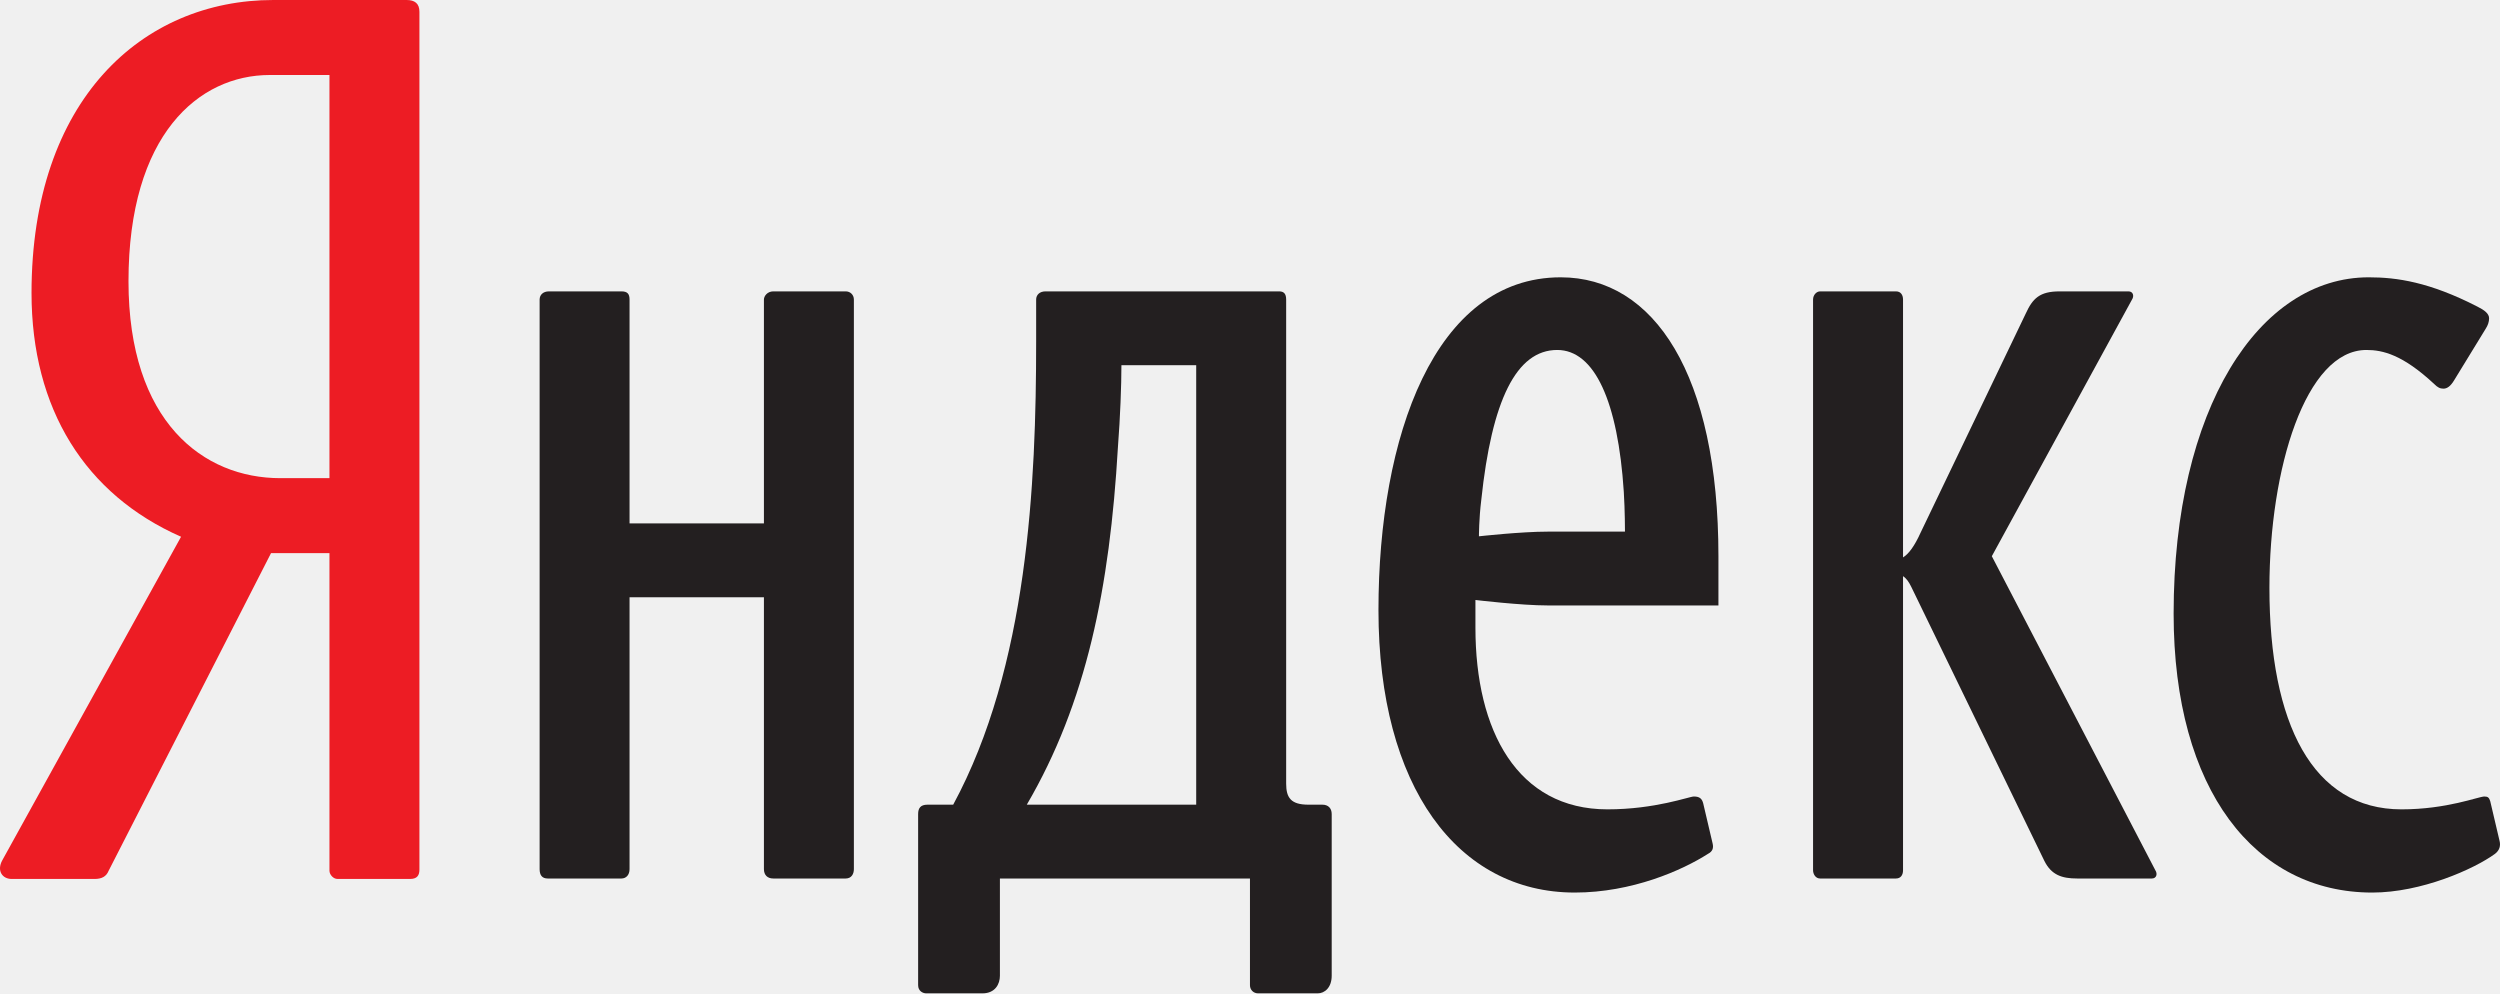
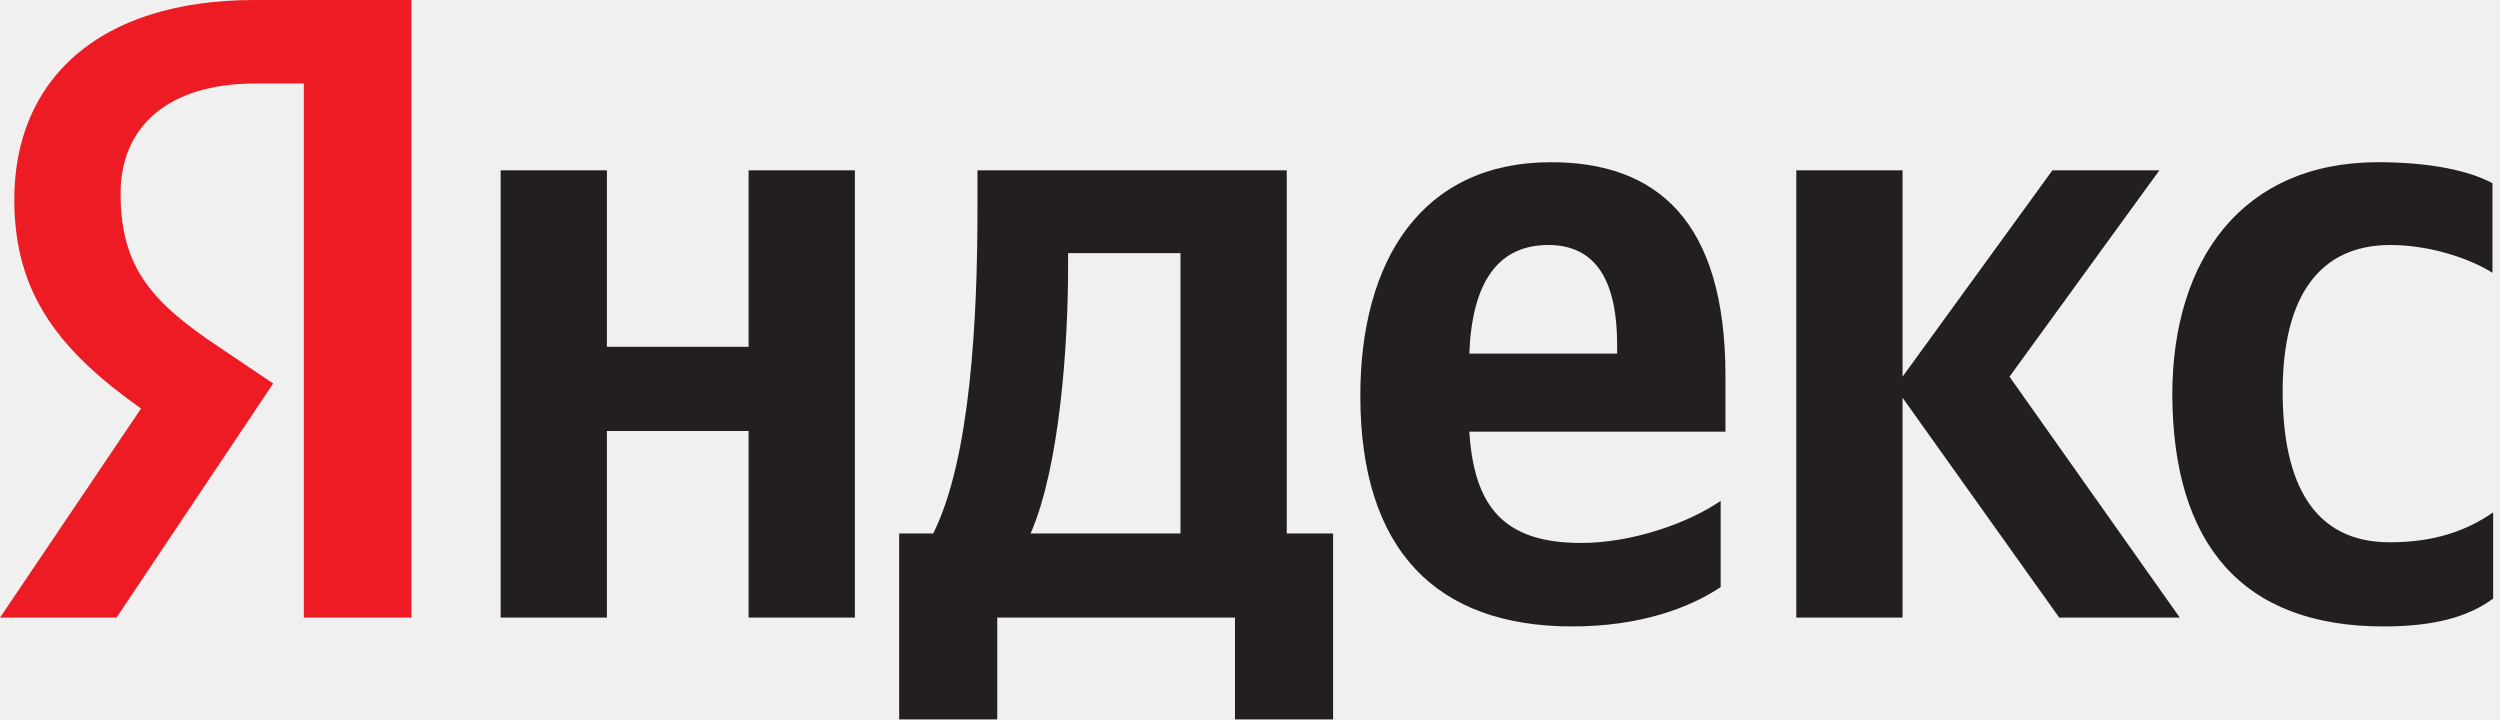
- <svg xmlns="http://www.w3.org/2000/svg" width="399.38" height="158.69" id="svg3045" version="1.1">
-   <defs id="defs3047">
-     <clipPath clipPathUnits="userSpaceOnUse" id="clipPath16">
-       <path d="m 0,841.89 595.276,0 L 595.276,0 0,0 0,841.89 z" id="path18" />
+ <svg xmlns="http://www.w3.org/2000/svg" width="139" height="40" viewBox="0 0 139 40" fill="none">
+   <g clip-path="url(#clip0_11_6939)">
+     <path d="M132.521 34.83C135.248 34.83 137.18 34.339 138.619 33.283V28.49C137.142 29.509 135.362 30.151 132.862 30.151C128.658 30.151 126.916 26.905 126.916 21.773C126.916 16.377 129.037 13.622 132.9 13.622C135.173 13.622 137.407 14.415 138.581 15.169V10.188C137.332 9.509 135.173 9.019 132.218 9.019C124.681 9.019 120.78 14.415 120.78 21.962C120.818 30.226 124.644 34.83 132.521 34.83ZM95.669 32.641V27.849C93.852 29.094 90.746 30.188 87.905 30.188C83.587 30.188 81.959 28.151 81.694 24H95.935V20.905C95.935 12.264 92.109 9.019 86.239 9.019C79.043 9.019 75.634 14.49 75.634 22C75.634 30.641 79.914 34.83 87.413 34.83C91.162 34.83 93.927 33.811 95.669 32.641ZM41.622 9.471V19.283H33.744V9.471H27.836V34.339H33.744V23.962H41.622V34.339H47.531V9.471H41.622ZM74.157 29.66H71.543V9.471H54.348V11.585C54.348 17.66 53.969 25.509 51.886 29.66H49.993V40H55.447V34.339H68.665V40H74.119V29.66H74.157ZM114.493 34.339H121.197L111.728 20.943L120.061 9.471H114.114L105.782 20.943V9.471H99.874V34.339H105.782V22.113L114.493 34.339ZM86.087 13.622C89.004 13.622 89.912 16.037 89.912 19.169V19.66H81.694C81.845 15.698 83.284 13.622 86.087 13.622ZM65.635 29.66H57.302C58.931 25.924 59.386 19.132 59.386 14.83V14.075H65.635V29.66Z" fill="#231f20" />
+     <path d="M22.914 34.34H16.892V4.642H14.203C9.279 4.642 6.704 7.094 6.704 10.755C6.704 14.906 8.484 16.83 12.158 19.283L15.188 21.321L6.477 34.34H0L7.84 22.717C3.333 19.509 0.795 16.377 0.795 11.094C0.795 4.491 5.416 0 14.165 0H22.876V34.34H22.914Z" fill="#ed1c24" />
+   </g>
+   <defs>
+     <clipPath id="clip0_11_6939">
+       <rect width="139" height="40" fill="white" />
    </clipPath>
  </defs>
-   <g id="layer1" transform="translate(-3.167265,-4.4458)">
-     <g transform="matrix(1.25,0,0,-1.25,-195.2956,666.6548)" id="g12">
-       <g id="g14" clip-path="url(#clipPath16)">
-         <g id="g20" transform="translate(200.876,468.6572)">
-           <path d="m 0,0 -6.274,0 c -9.854,0 -19.41,7.189 -19.41,25.163 0,18.725 8.958,26.362 18.066,26.362 L 0,51.525 0,0 z m 9.854,61.11 -17.024,0 c -16.721,0 -30.907,-12.731 -30.907,-37.445 0,-14.828 6.871,-25.761 19.111,-31.153 l -22.841,-41.339 c -0.746,-1.349 0,-2.395 1.191,-2.395 l 10.601,0 c 0.896,0 1.494,0.299 1.792,1.046 l 20.754,40.592 7.469,0 0,-40.592 c 0,-0.448 0.448,-1.046 1.041,-1.046 l 9.261,0 c 0.896,0 1.195,0.449 1.195,1.195 l 0,109.638 c 0,1.051 -0.598,1.499 -1.643,1.499" style="fill:#ed1c24;fill-opacity:1;fill-rule:nonzero;stroke:none" id="path22" />
-         </g>
-         <g id="g24" transform="translate(266.8525,492.5288)">
-           <path d="m 0,0 -9.257,0 c -0.747,0 -1.195,-0.598 -1.195,-1.045 l 0,-28.609 -17.173,0 0,28.609 c 0,0.746 -0.294,1.045 -1.041,1.045 l -9.262,0 c -0.741,0 -1.19,-0.448 -1.19,-1.045 l 0,-72.795 c 0,-0.747 0.299,-1.196 1.041,-1.196 l 9.411,0 c 0.597,0 1.041,0.449 1.041,1.196 l 0,34.747 17.173,0 0,-34.747 c 0,-0.747 0.448,-1.196 1.195,-1.196 l 9.257,0 c 0.747,0 1.045,0.598 1.045,1.196 l 0,72.795 C 1.045,-0.448 0.597,0 0,0" style="fill:#231f20;fill-opacity:1;fill-rule:nonzero;stroke:none" id="path26" />
-         </g>
-         <g id="g28" transform="translate(478.2207,422.2832)">
-           <path d="M 0,0 -1.195,5.093 C -1.34,5.541 -1.49,5.69 -1.938,5.69 c -0.746,0 -4.779,-1.643 -10.601,-1.643 -11.348,0 -16.875,10.929 -16.875,28.305 0,15.28 4.631,30.405 12.394,30.405 2.092,0 4.631,-0.597 8.659,-4.346 0.449,-0.448 0.748,-0.598 1.195,-0.598 0.449,0 0.896,0.304 1.346,1.051 l 4.033,6.587 c 0.297,0.453 0.447,0.906 0.447,1.354 0,0.598 -0.598,1.046 -1.494,1.494 -6.125,3.146 -10.303,3.744 -13.887,3.744 -14.037,0 -24.937,-16.773 -24.937,-42.982 0,-22.619 10.453,-35.648 25.385,-35.648 6.275,0 12.992,2.992 15.679,4.943 C 0,-1.195 0.148,-0.598 0,0" style="fill:#231f20;fill-opacity:1;fill-rule:nonzero;stroke:none" id="path30" />
-         </g>
-         <g id="g32" transform="translate(413.3281,458.6826)">
-           <path d="m 0,0 17.916,32.801 c 0.299,0.448 0.148,1.045 -0.449,1.045 l -8.809,0 c -2.539,0 -3.435,-0.896 -4.326,-2.843 L -9.111,2.993 c -0.743,-1.648 -1.491,-2.694 -2.237,-3.147 l 0,32.955 c 0,0.597 -0.298,1.045 -0.896,1.045 l -9.705,0 c -0.447,0 -0.897,-0.448 -0.897,-1.045 l 0,-72.945 c 0,-0.448 0.299,-1.045 0.897,-1.045 l 9.705,0 c 0.598,0 0.896,0.448 0.896,1.045 l 0,37.595 c 0.448,-0.299 0.746,-0.747 1.045,-1.349 l 17.02,-35.045 c 0.896,-1.798 2.24,-2.246 4.183,-2.246 l 9.555,0 c 0.598,0 0.746,0.597 0.447,1.045 L 0,0 z" style="fill:#231f20;fill-opacity:1;fill-rule:nonzero;stroke:none" id="path34" />
-         </g>
-         <g id="g36" transform="translate(311.6465,426.9282)">
-           <path d="m 0,0 -21.65,0 c 7.618,13.029 10.601,27.707 11.646,45.68 0.299,3.894 0.448,7.942 0.448,10.486 L 0,56.166 0,0 z m 16.128,0 -1.793,0 c -2.24,0 -2.838,0.896 -2.838,2.693 l 0,61.862 c 0,0.747 -0.299,1.046 -0.896,1.046 l -29.861,0 c -0.748,0 -1.195,-0.449 -1.195,-1.046 l 0,-5.392 C -20.455,41.04 -21.501,17.675 -31.056,0 l -3.287,0 c -0.896,0 -1.195,-0.453 -1.195,-1.2 l 0,-21.867 c 0,-0.751 0.598,-1.046 1.046,-1.046 l 7.17,0 c 1.638,0 2.236,1.196 2.236,2.246 l 0,12.432 31.957,0 0,-13.632 c 0,-0.597 0.443,-1.046 1.041,-1.046 l 7.618,0 c 0.892,0 1.787,0.747 1.787,2.246 l 0,20.667 c 0,0.747 -0.447,1.2 -1.189,1.2" style="fill:#231f20;fill-opacity:1;fill-rule:nonzero;stroke:none" id="path38" />
-         </g>
-         <g id="g40" transform="translate(356.5898,461.8247)">
-           <path d="m 0,0 c -3.437,0 -8.809,-0.598 -8.809,-0.598 0,0 0,2.246 0.299,4.645 1.339,12.731 4.477,19.169 9.704,19.169 4.781,0 7.763,-6.587 8.51,-18.123 C 9.854,2.698 9.854,0 9.854,0 L 0,0 z m 1.643,32.501 c -16.123,0 -23.293,-20.368 -23.293,-42.534 0,-22.618 10.152,-36.095 25.086,-36.095 7.314,0 13.737,2.842 17.018,4.943 0.598,0.299 0.747,0.747 0.598,1.345 l -1.195,5.093 c -0.149,0.597 -0.448,0.896 -1.195,0.896 -0.593,0 -4.925,-1.643 -11.049,-1.643 -11.497,0 -16.87,10.032 -16.87,23.211 l 0,3.547 c 0,0 5.82,-0.699 9.257,-0.699 l 21.799,0 0,6.293 c 0,23.211 -8.216,35.643 -20.156,35.643" style="fill:#231f20;fill-opacity:1;fill-rule:nonzero;stroke:none" id="path42" />
-         </g>
-       </g>
-     </g>
-   </g>
</svg>
